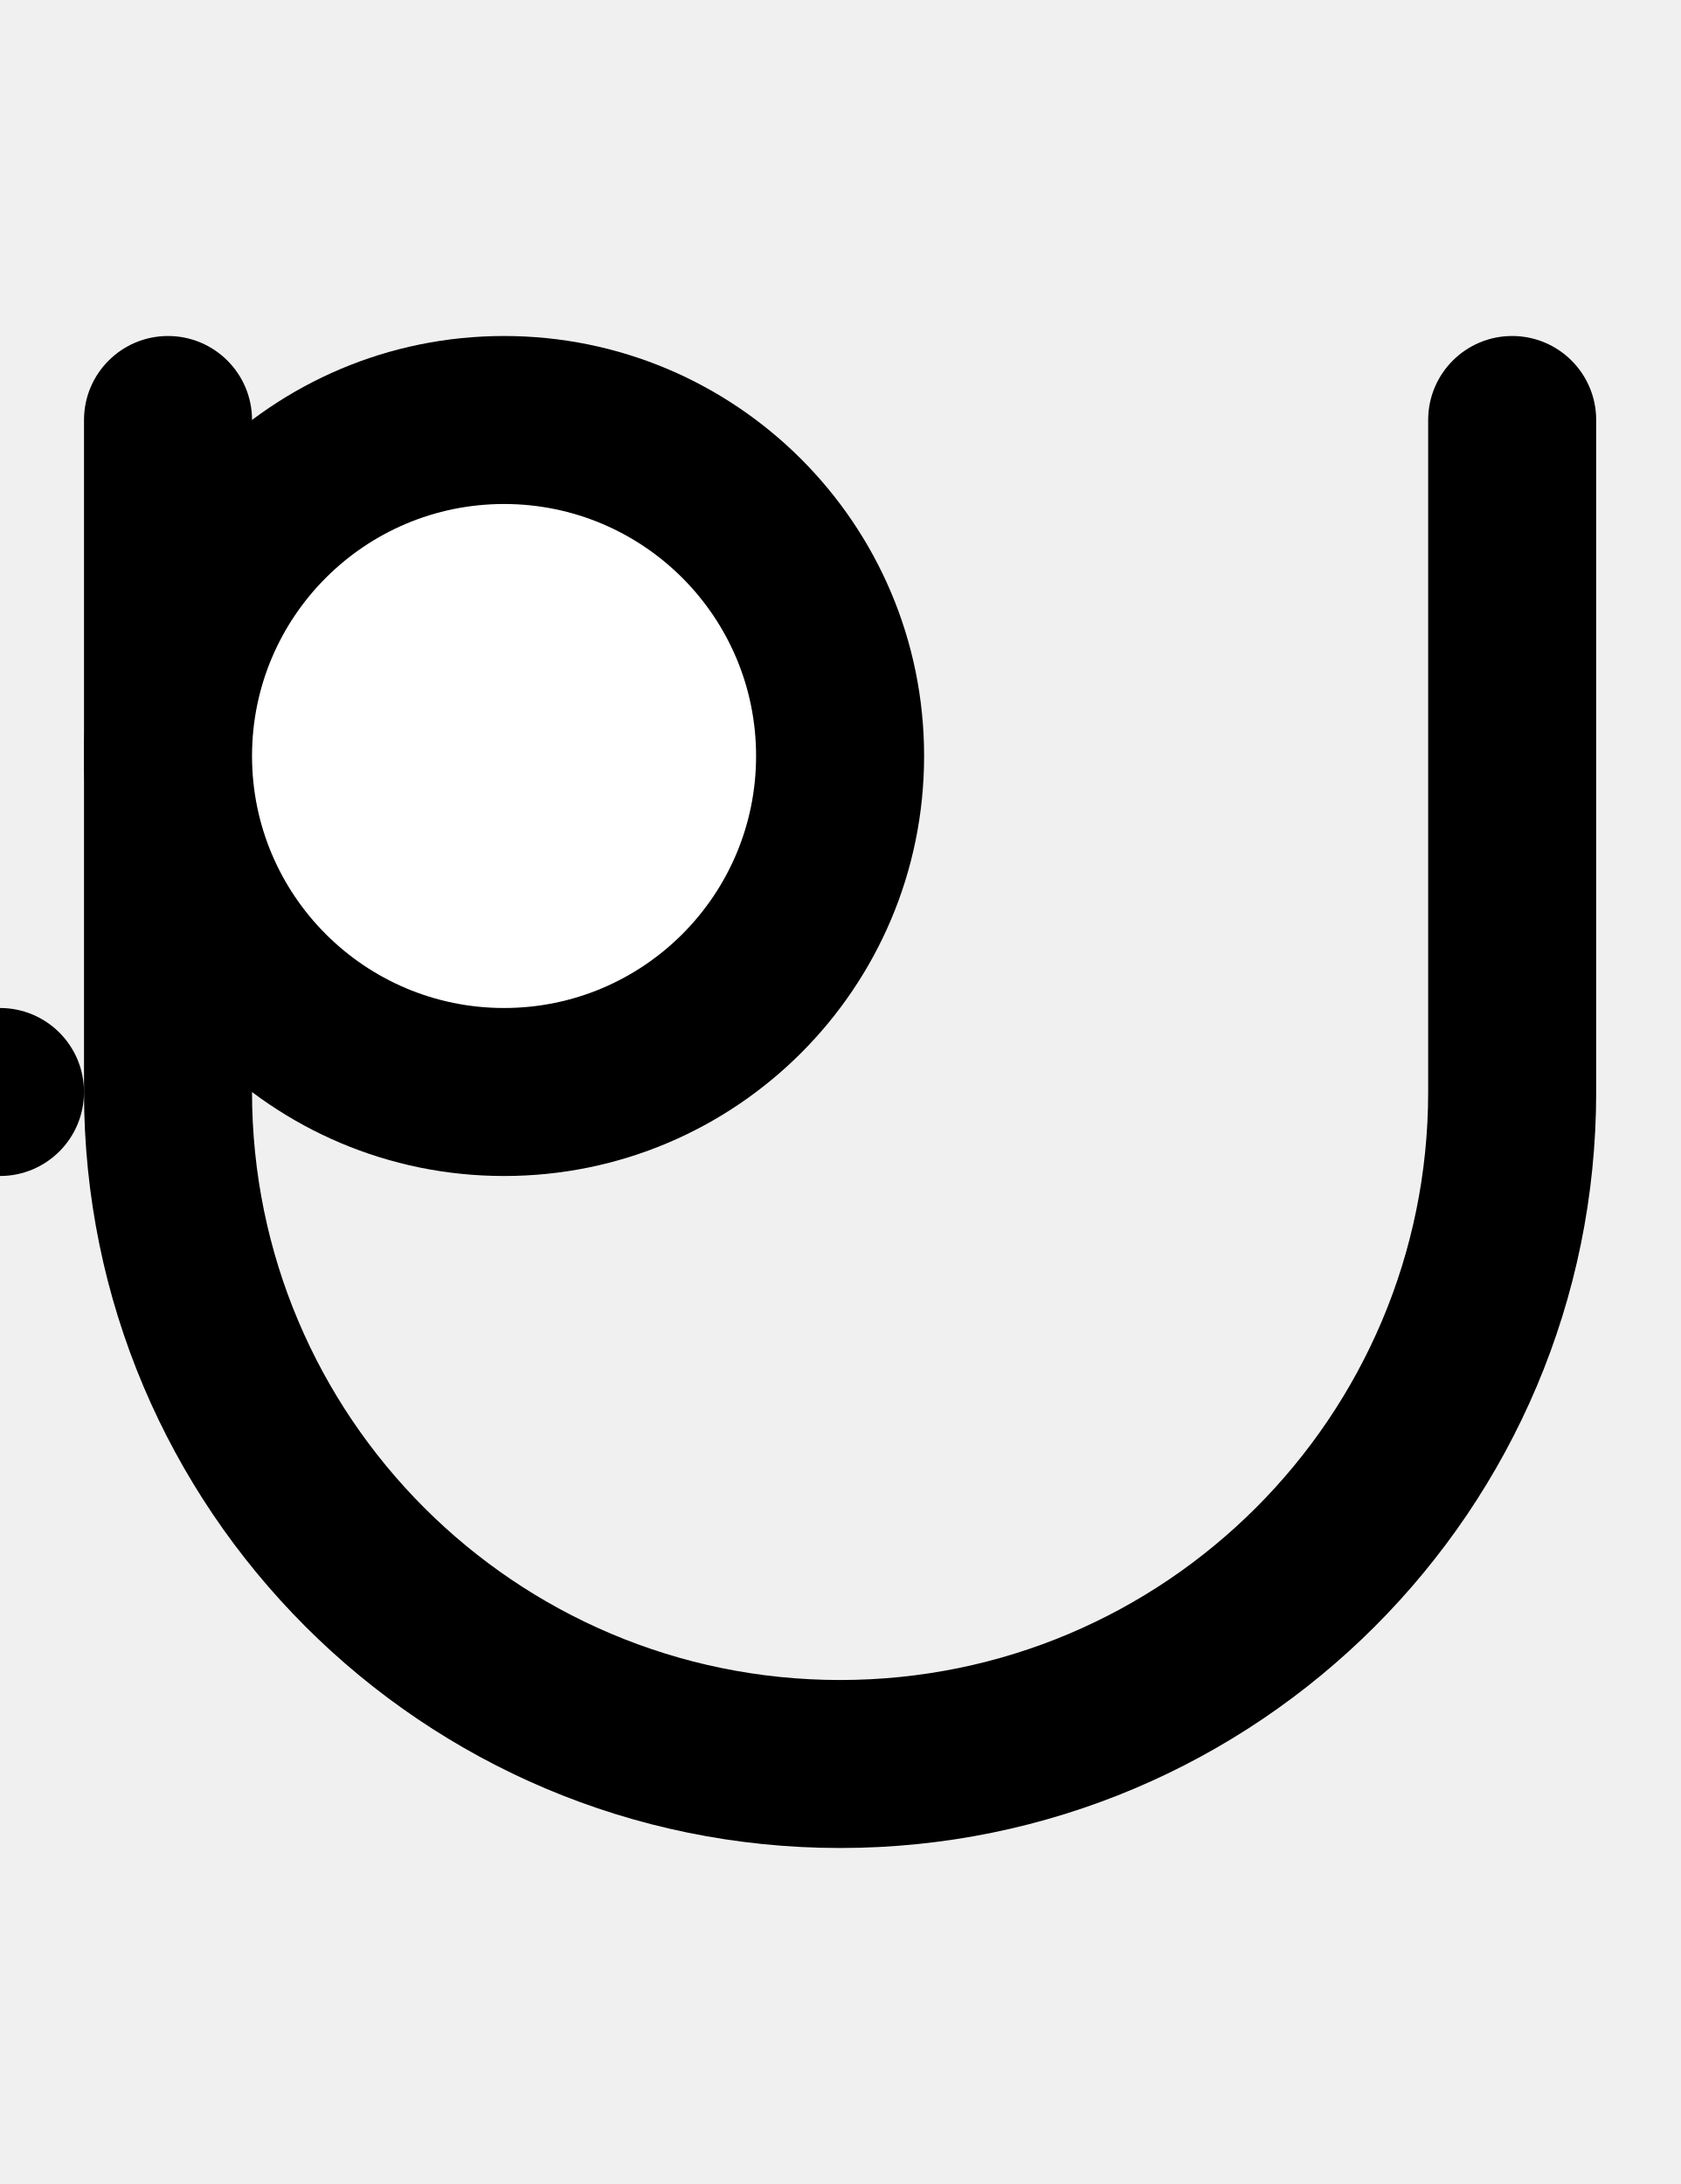
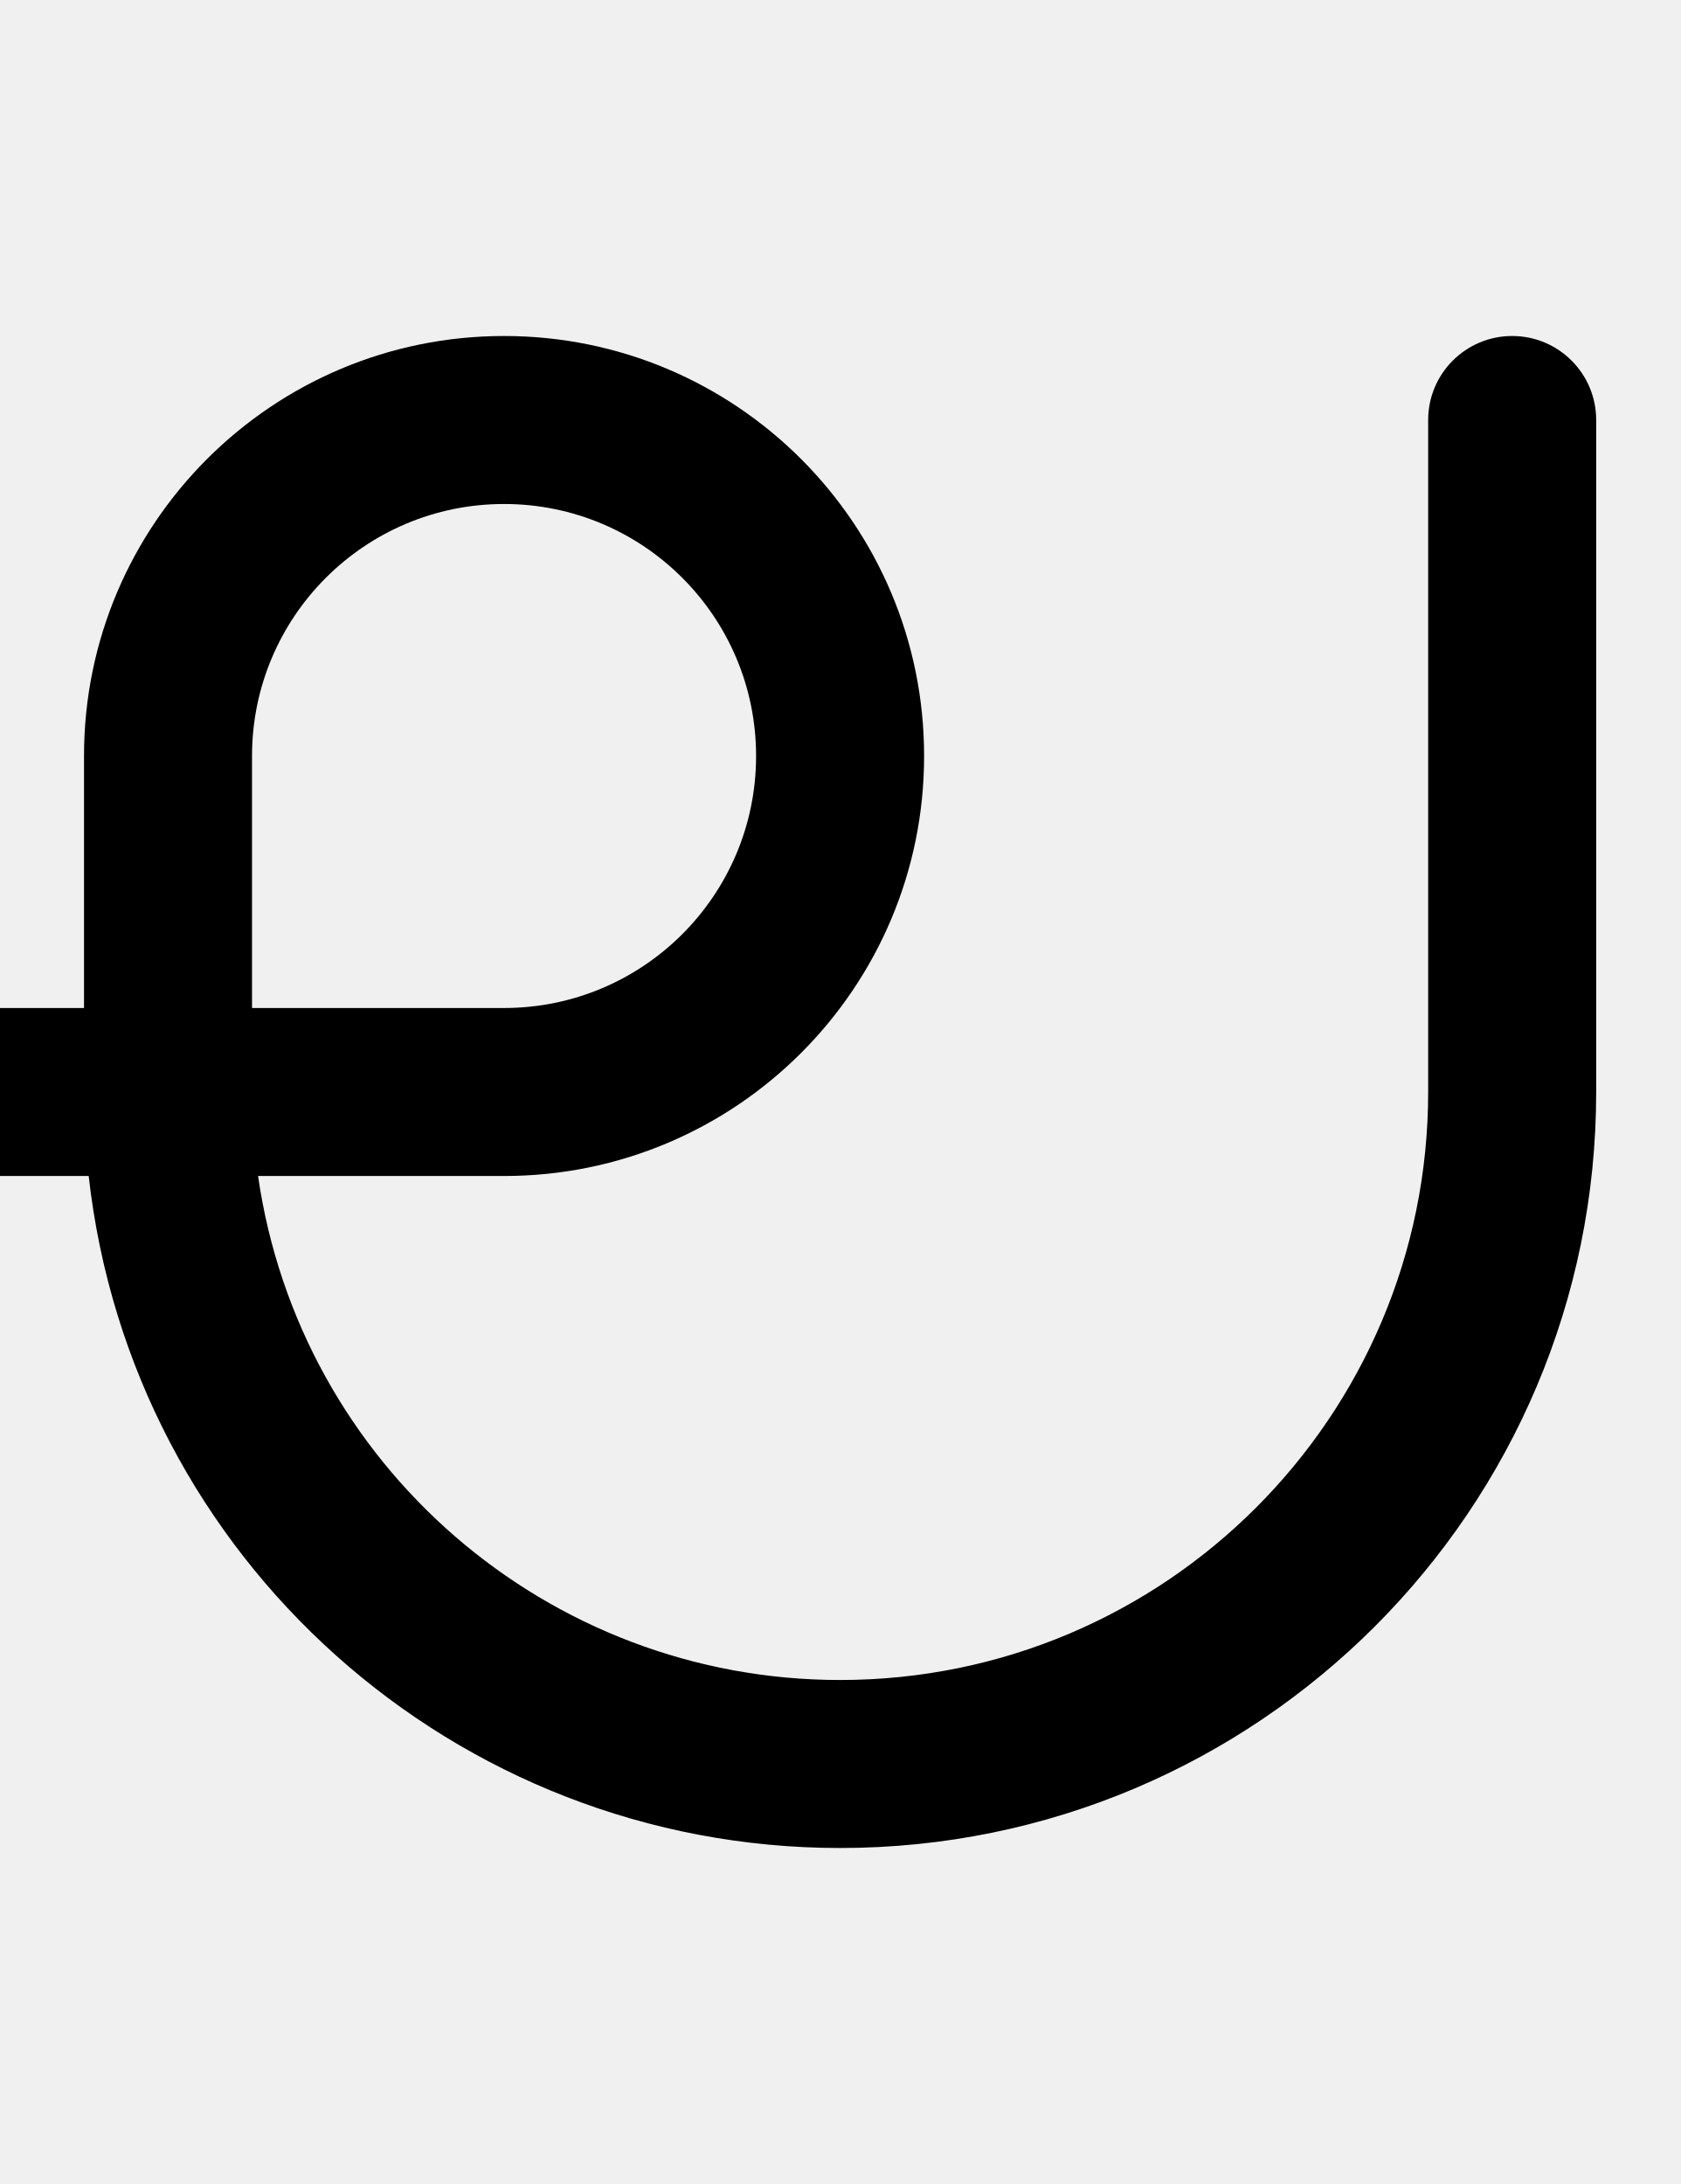
<svg xmlns="http://www.w3.org/2000/svg" width="500" height="650" version="1.1" id="svg3">
  <defs id="defs3" />
-   <path d="M 50 100 A 25 25 0 0 0 25 125 L 25 325 A 225 225 0 0 0 250 550 A 225 225 0 0 0 475 325 L 475 125 A 25 25 0 0 0 450 100 A 25 25 0 0 0 425 125 L 425 325 A 175 175 0 0 1 250 500 A 175 175 0 0 1 75 325 L 75 125 A 25 25 0 0 0 50 100 z " id="path1" />
-   <path id="circle1" d="M 25,325 A 25,25 0 0 1 0,350 25,25 0 0 1 -25,325 25,25 0 0 1 0,300 25,25 0 0 1 25,325 Z" />
-   <path id="circle2" d="M 275,225 A 125,125 0 0 1 150,350 125,125 0 0 1 25,225 125,125 0 0 1 150,100 125,125 0 0 1 275,225 Z" />
-   <path id="circle3" style="fill:#ffffff" d="m 225,225 a 75,75 0 0 1 -75,75 75,75 0 0 1 -75,-75 75,75 0 0 1 75,-75 75,75 0 0 1 75,75 z" />
+   <path id="path1" d="m 450,100 a 25,25 0 0 1 25,25 V 325 A 225,225 0 0 1 250,550 225,225 0 0 1 26.393,350 H 0 c -13.807,0 -25,-11.193 -25,-25 0,-13.807 11.193,-25 25,-25 h 25 v -75 c 0,-69.036 55.964,-125 125,-125 69.036,0 125,55.964 125,125 0,69.036 -55.964,125 -125,125 H 76.795 A 175,175 0 0 0 250,500 175,175 0 0 0 425,325 V 125 a 25,25 0 0 1 25,-25 z m -300,50 c -41.421,0 -75,33.579 -75,75 v 75 h 75 c 41.421,0 75,-33.579 75,-75 0,-41.421 -33.579,-75 -75,-75 z" />
</svg>
